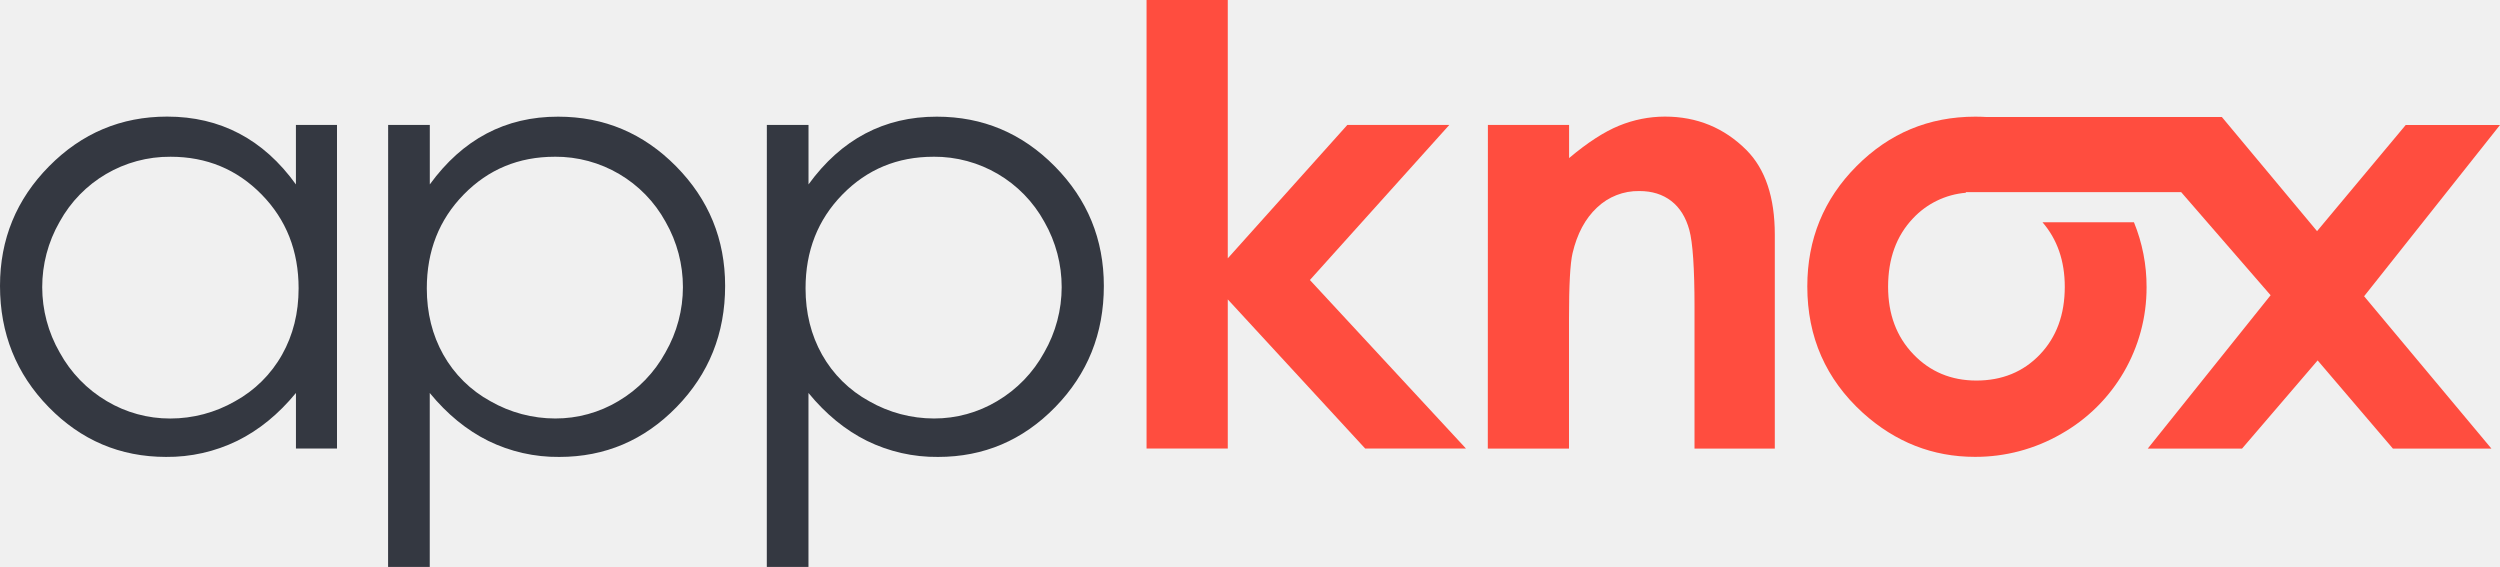
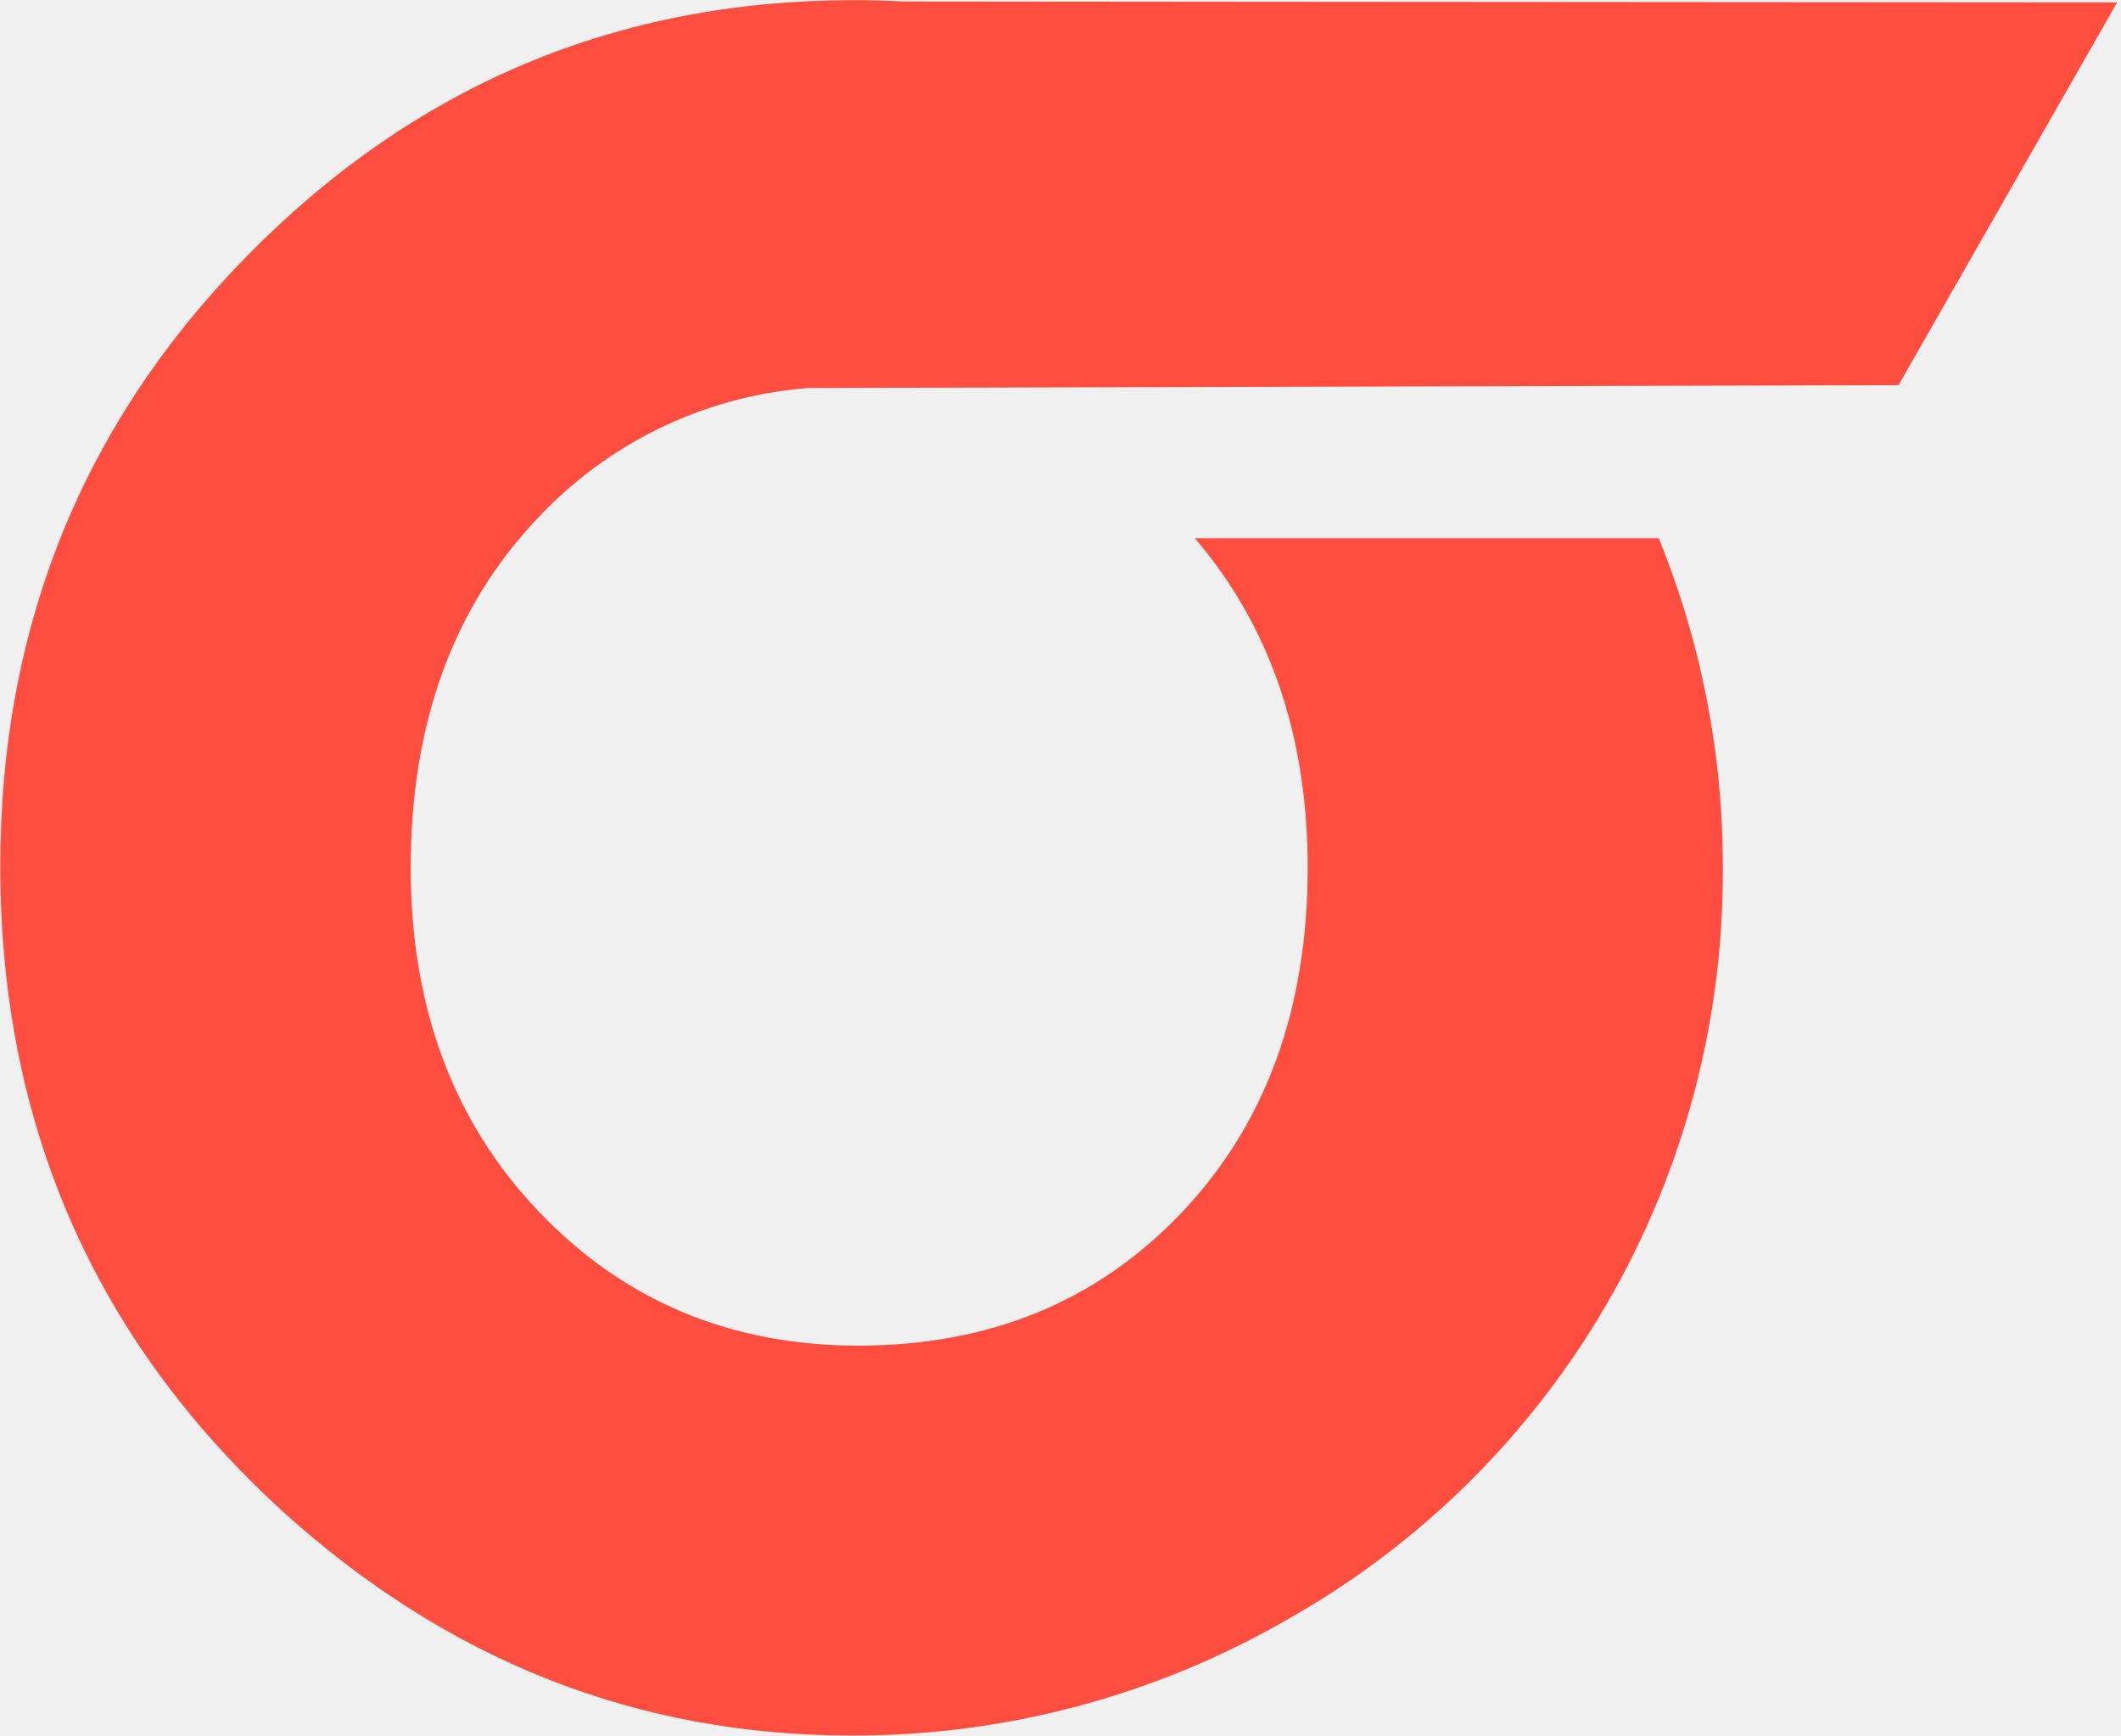
- <svg xmlns="http://www.w3.org/2000/svg" viewBox="0 0 1800 408.18">
+ <svg xmlns="http://www.w3.org/2000/svg" width="913" height="747" viewBox="0 0 913 747" fill="none">
+   <g clip-path="url(#clip0_2_25)">
+     <path d="M817.216 165.78L347 167L346.464 167.121C302.41 170.874 261.309 190.92 231.128 223.377C194.908 261.674 176.798 311.72 176.798 373.515C176.798 433.583 195.14 482.876 231.826 521.397C268.51 559.916 314.412 579.177 369.531 579.177C425.944 579.177 472.27 560.141 508.51 522.068C544.751 483.994 562.881 434.476 562.901 373.515C562.901 316.466 546.511 269.267 514.337 231.67H714.02C732.426 276.89 741.8 325.304 741.61 374.155C741.849 439.763 724.656 504.245 691.807 560.949C658.956 617.653 611.637 664.522 554.736 696.719C497.519 729.853 432.598 747.199 366.557 747C274.247 747 192.57 714.792 121.528 650.375C40.59 576.382 0.122 483.892 0.122 372.906C0.122 269.236 35.977 181.197 107.687 108.792C179.399 36.386 265.961 0.142 367.375 0.061C376.906 0.061 384.554 0.396 388.896 0.64H391.657C392.719 0.64 595.954 0.854 911.337 1.037L817.216 165.78Z" fill="#FF4D3F" />
+   </g>
  <defs>
-     <style>.cls-1{fill:#343841;}.cls-2{fill:#ff4d3f;}</style>
+     <clipPath id="clip0_2_25">
+       <rect width="913" height="747" fill="white" />
+     </clipPath>
  </defs>
-   <g id="Layer_2" data-name="Layer 2">
-     <g id="Layer_1-2" data-name="Layer 1">
-       <path class="cls-1" d="M242.64,89.94v233H213.08v-40q-18.84,22.91-42.29,34.48a114.51,114.51,0,0,1-51.29,11.56Q70,328.94,35,293.07T0,205.8q0-50.33,35.34-86.09t85-35.76q28.7,0,51.93,12.21t40.79,36.62V89.94ZM122.82,112.86a90.4,90.4,0,0,0-79.9,46.85A94.39,94.39,0,0,0,43,253.82a91.88,91.88,0,0,0,33.9,35,88.64,88.64,0,0,0,45.67,12.51,93.56,93.56,0,0,0,46.64-12.41,86.81,86.81,0,0,0,33.9-33.58Q215,234.16,215,207.62q0-40.43-26.63-67.59T122.82,112.86Z" />
-       <path class="cls-1" d="M279.46,89.94h30v42.84q17.76-24.42,40.86-36.62T401.86,84q49.63,0,84.93,35.76t35.3,86.09q0,51.4-35,87.27t-84.39,35.87a113.63,113.63,0,0,1-51.14-11.56q-23.31-11.56-42.14-34.48V408.18h-30Zm119.92,22.92q-38.88,0-65.48,27.17t-26.6,67.59q0,26.53,11.86,47.7a86.4,86.4,0,0,0,34,33.58,93.9,93.9,0,0,0,46.68,12.41,88,88,0,0,0,45.4-12.51,91.8,91.8,0,0,0,33.87-35,94.49,94.49,0,0,0,.1-94.11,90.27,90.27,0,0,0-79.8-46.85Z" />
-       <path class="cls-1" d="M552.13,89.94h30v42.84Q599.87,108.36,623,96.16T674.53,84q49.63,0,84.93,35.76t35.31,86.09q0,51.4-35,87.27t-84.39,35.87a113.55,113.55,0,0,1-51.13-11.56q-23.32-11.56-42.15-34.48V408.18h-30Zm119.93,22.92q-38.89,0-65.49,27.17T580,207.62q0,26.53,11.86,47.7a86.4,86.4,0,0,0,34,33.58,93.91,93.91,0,0,0,46.69,12.41,88.08,88.08,0,0,0,45.4-12.51,91.78,91.78,0,0,0,33.86-35,94.52,94.52,0,0,0,.11-94.11,90.3,90.3,0,0,0-79.8-46.85Z" />
-       <path class="cls-2" d="M825.52,0H884V186l86.09-96.06h73.42L943.12,201.61l112.37,121.33H982.92L884,215.56V322.94H825.52Z" />
-       <path class="cls-2" d="M1071.28,89.94h58.46v23.88q19.89-16.75,36-23.32a87.08,87.08,0,0,1,33-6.55q34.65,0,58.81,24.2,20.31,20.55,20.31,60.82v154h-57.81v-102q0-41.7-3.74-55.4t-13-20.86q-9.3-7.17-23-7.16a43,43,0,0,0-30.44,11.87q-12.71,11.87-17.62,32.84-2.58,10.91-2.57,47.26v93.48h-58.46Z" />
-       <path class="cls-2" d="M1702.16,213.3,1793.84,323h-70.93l-54.21-63.5L1614.26,323h-67.89l88.47-110.43-64.39-74.22h-155l-.11.44a58.8,58.8,0,0,0-38,18.45q-17.91,18.85-17.91,49.26,0,29.55,18.13,48.5t45.37,19q27.88,0,45.79-18.74t17.92-48.72c0-18.71-5.4-34.19-16.05-46.52h65.85a122.22,122.22,0,0,1,9.09,46.73A120.91,120.91,0,0,1,1484,312.45a123.4,123.4,0,0,1-62,16.49q-45.62,0-80.74-31.69-40-36.4-40-91,0-51,35.44-86.62T1422.19,84c2.7,0,5.38.09,8,.24h169.55l68.54,82.18L1732.11,90H1800Z" />
-     </g>
-   </g>
</svg>
